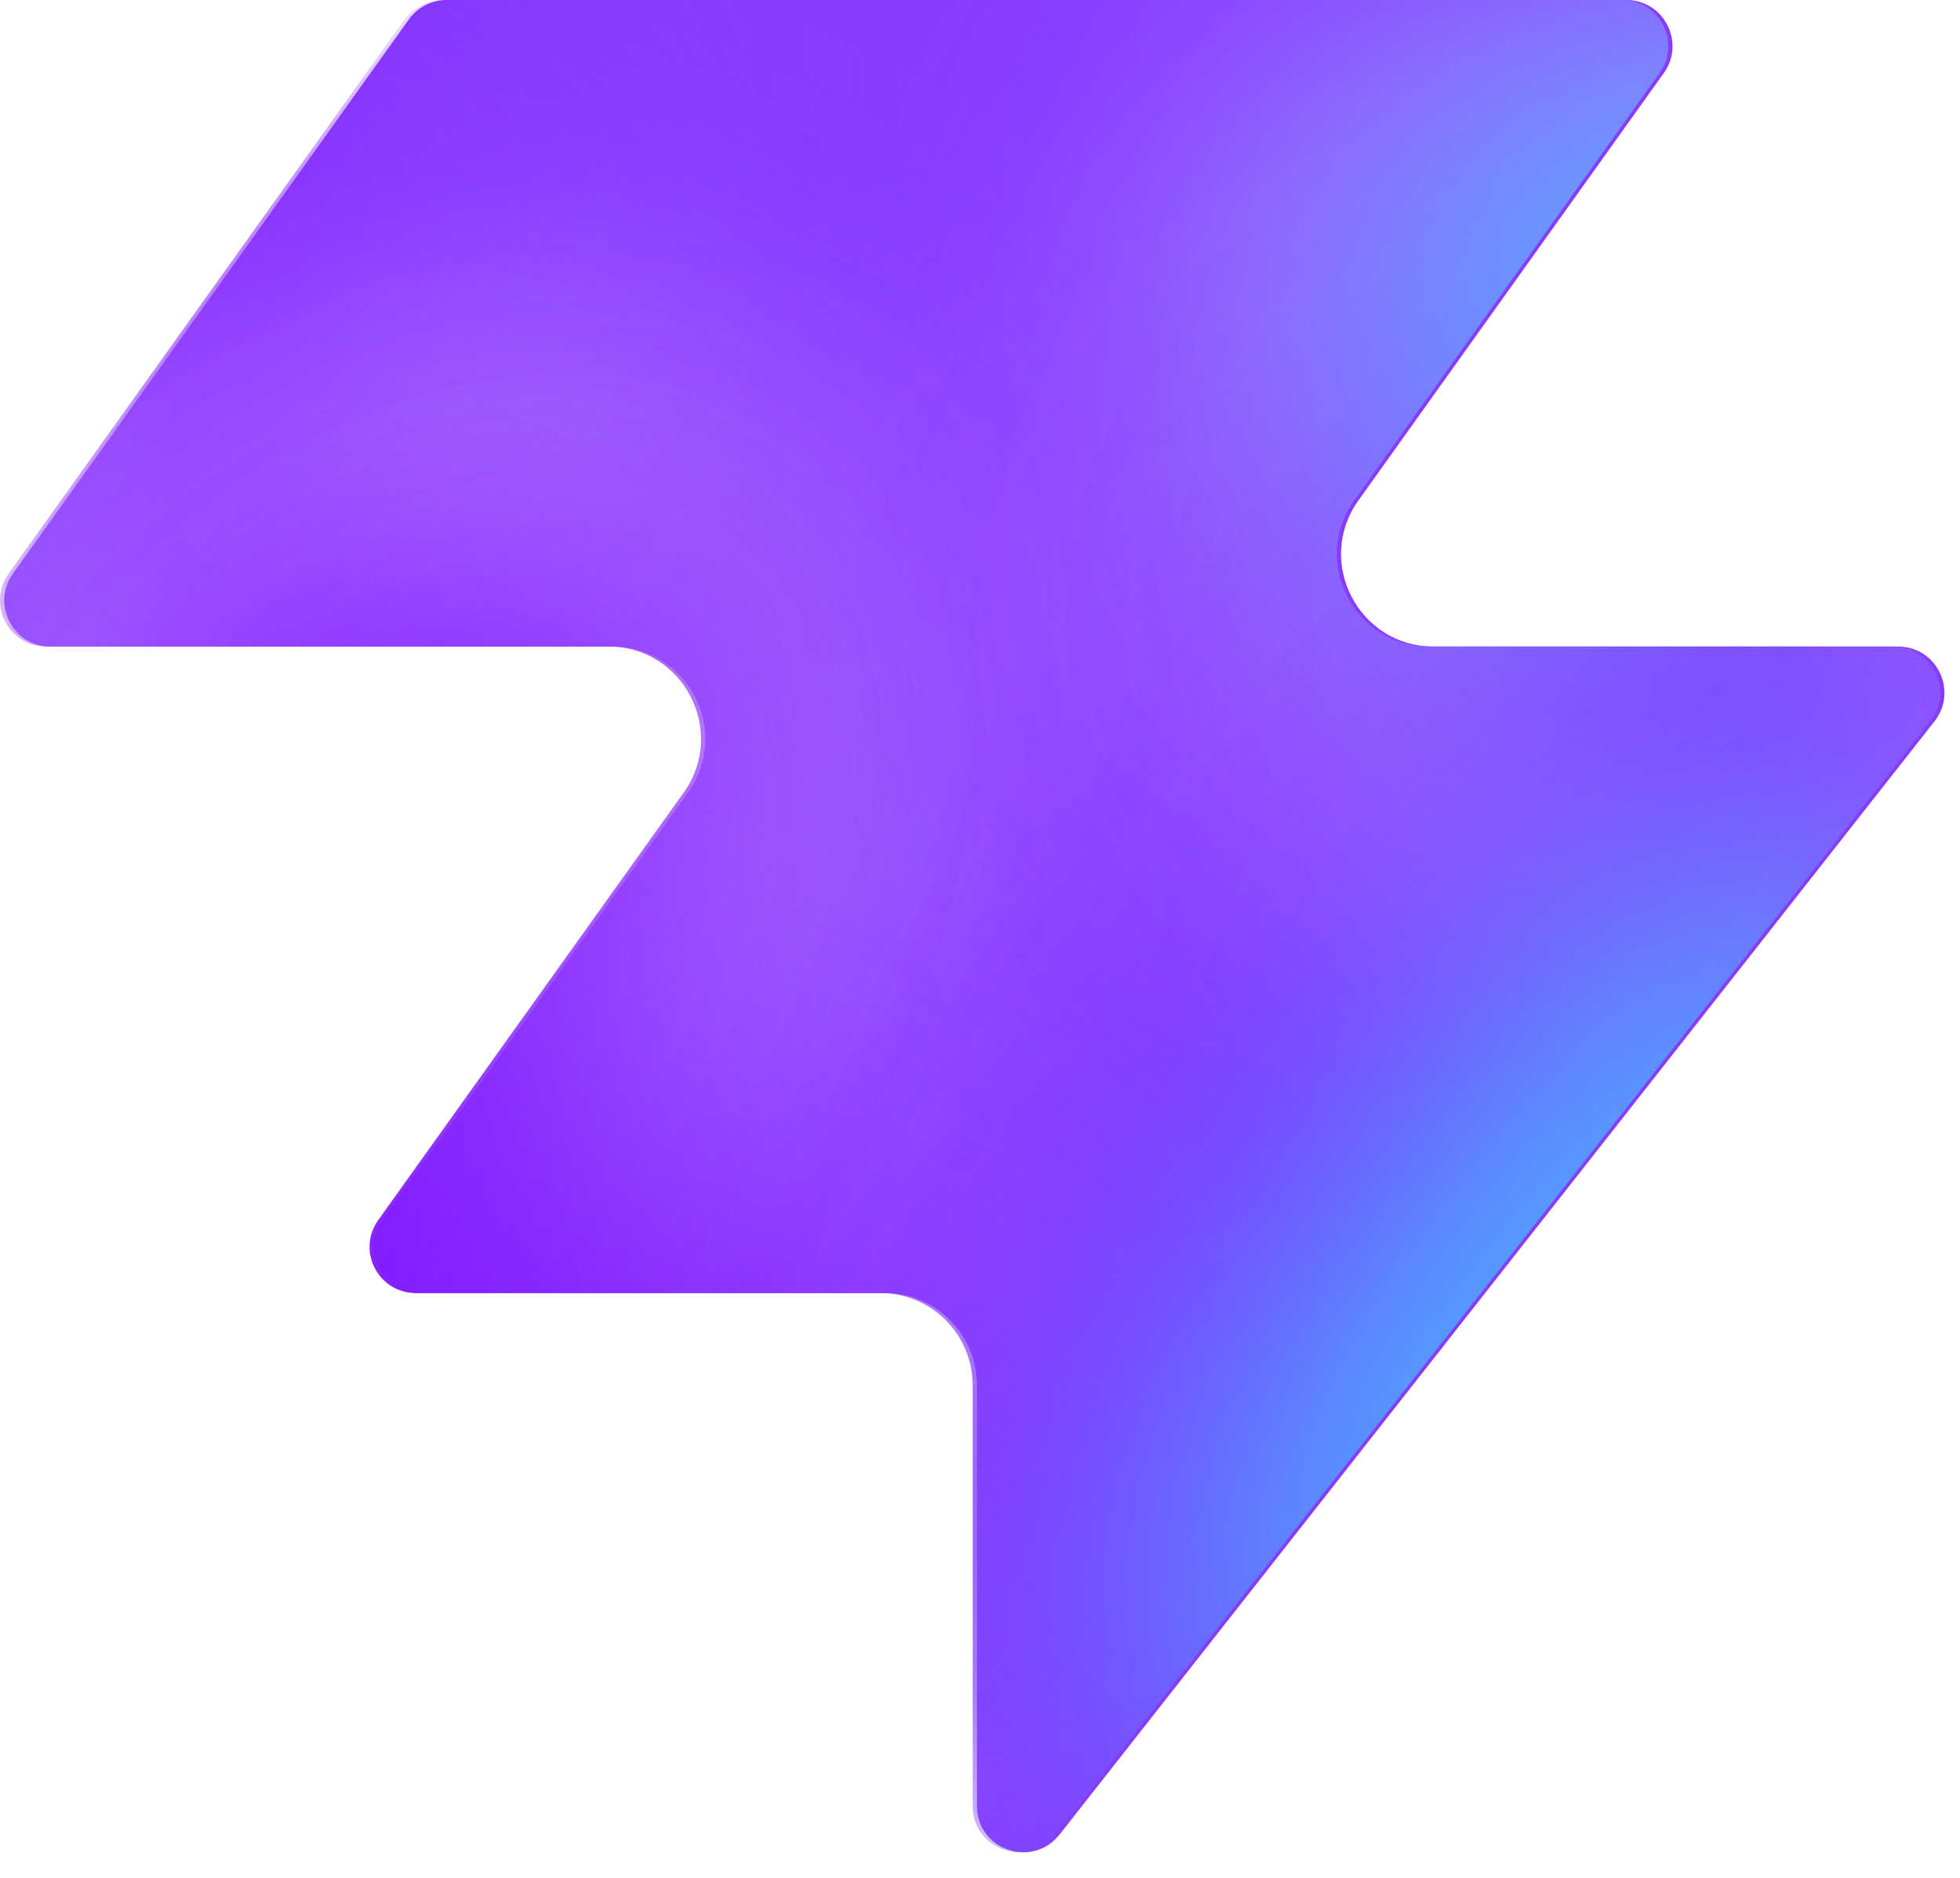
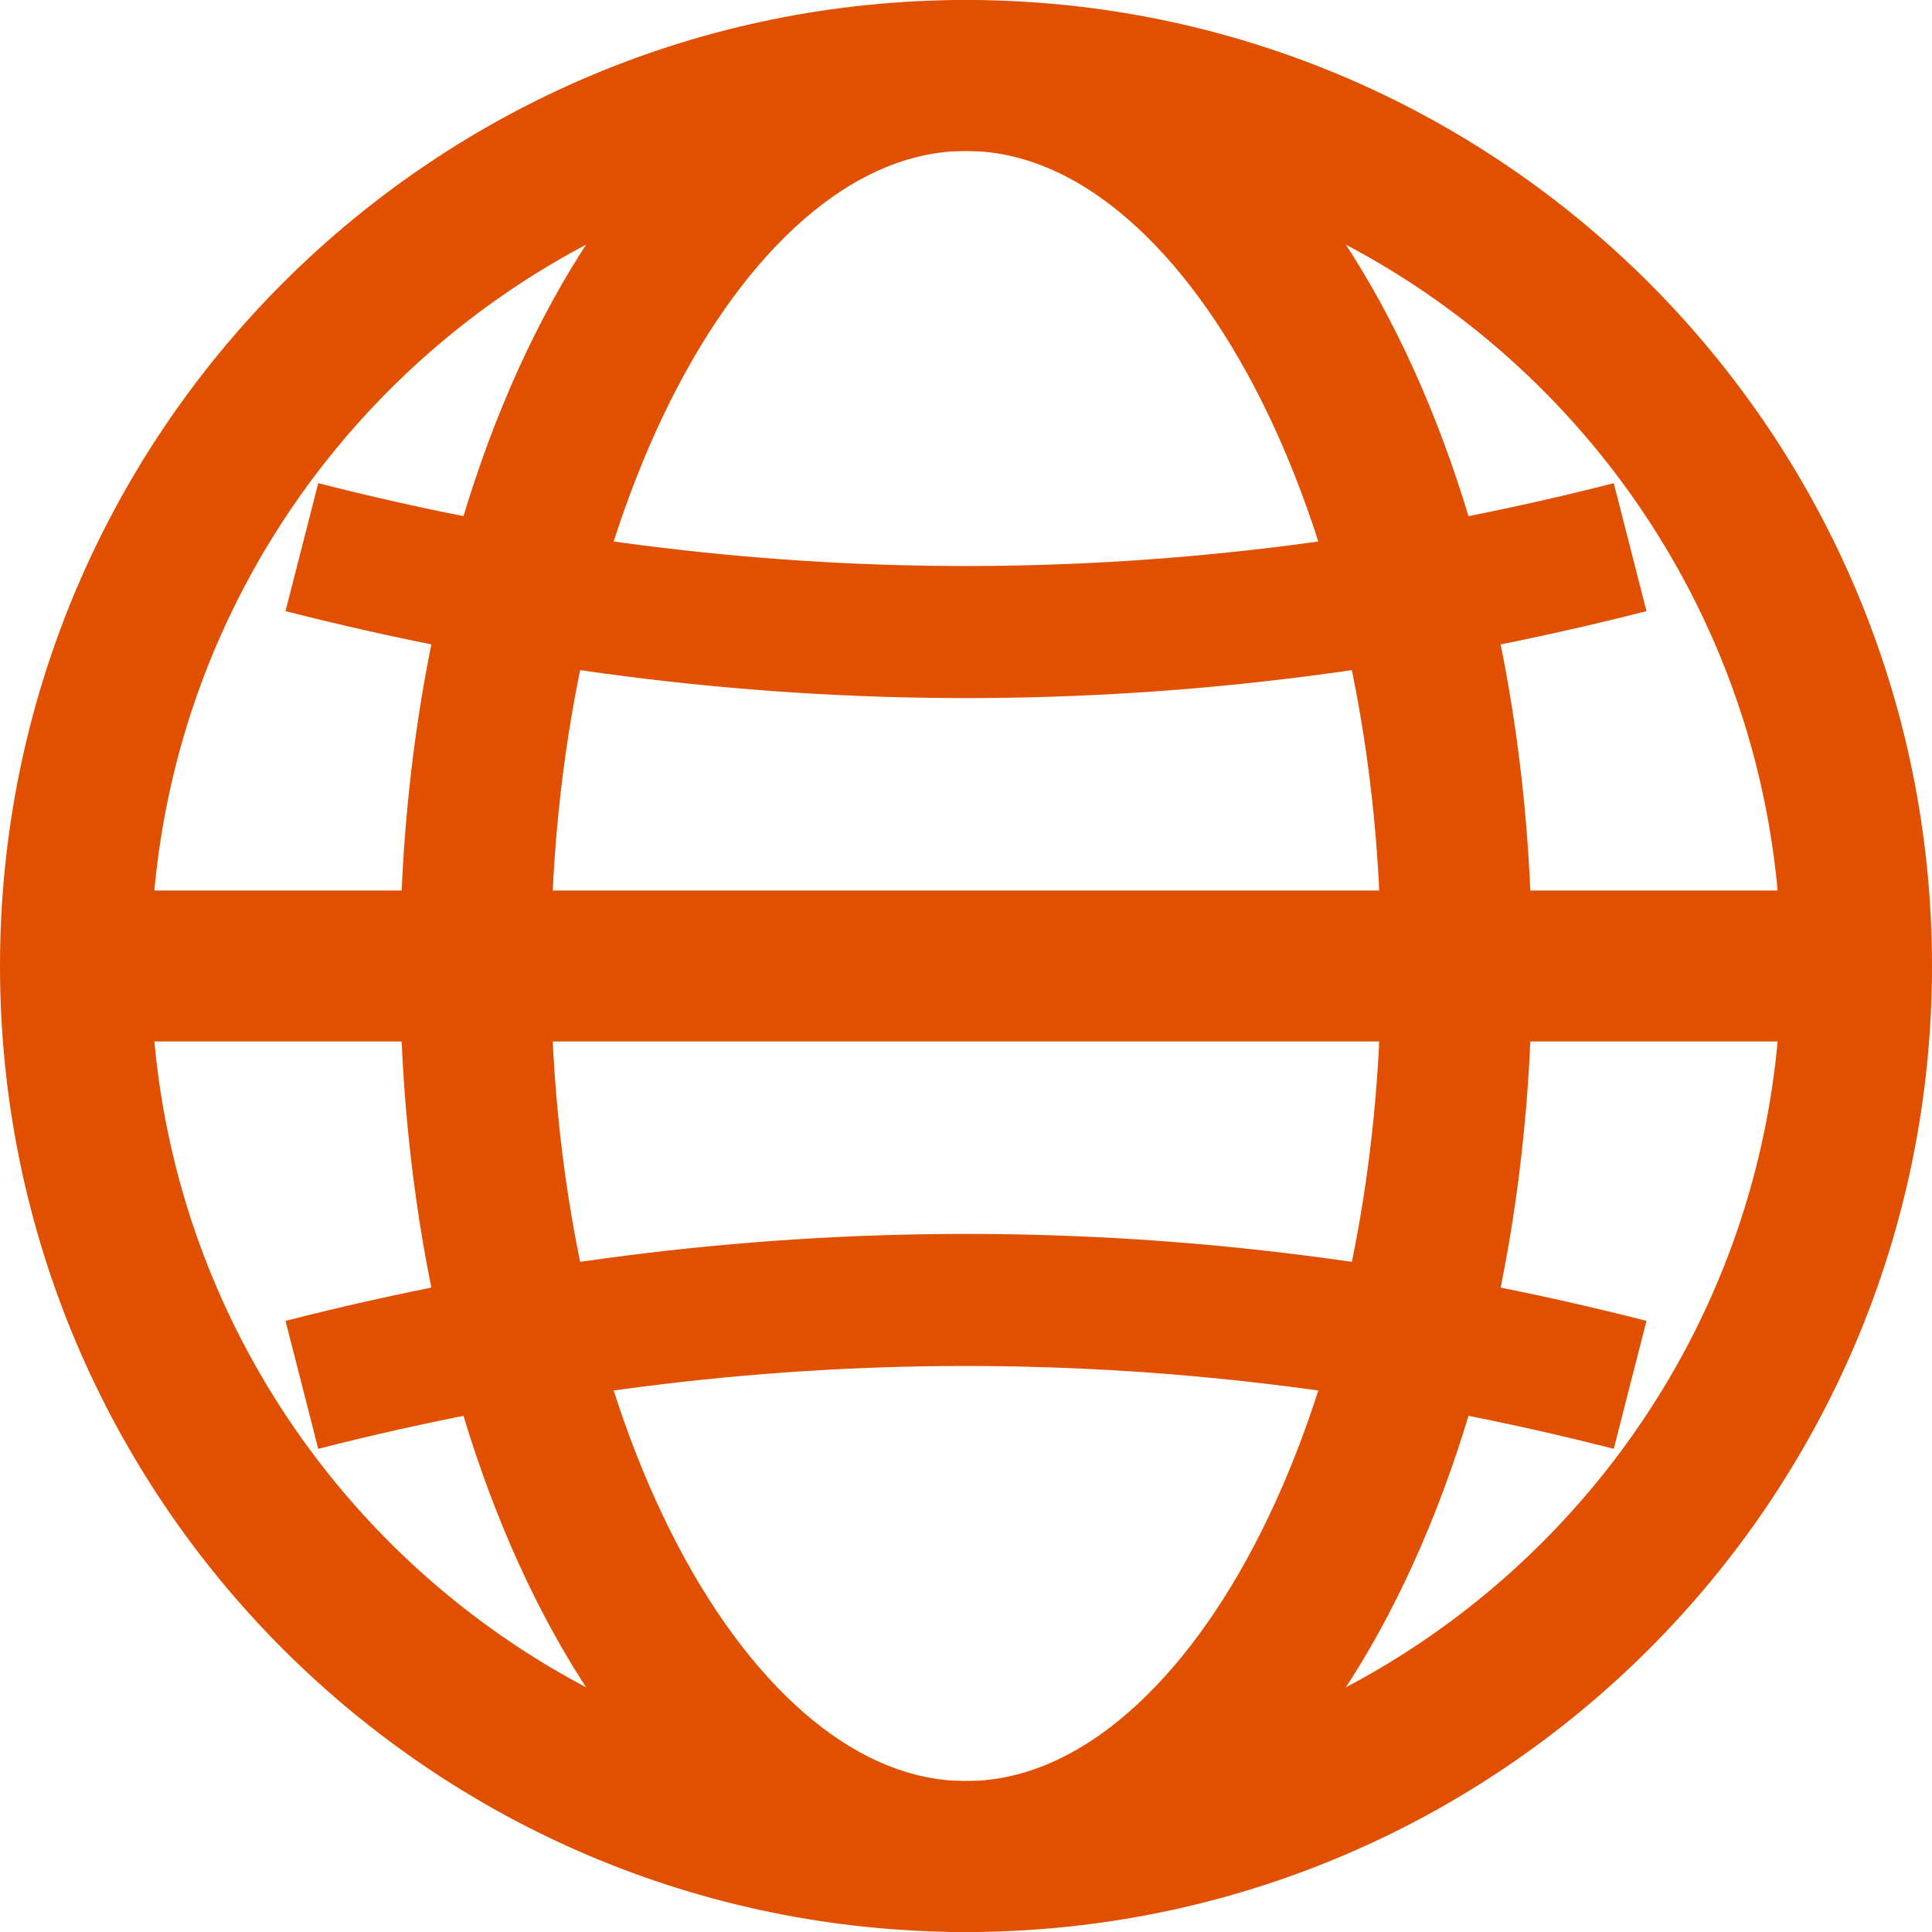
- <svg xmlns="http://www.w3.org/2000/svg" width="48" height="46" fill="none" viewBox="0 0 48 46">
-   <path fill="#863bff" d="M25.946 44.938c-.664.845-2.021.375-2.021-.698V33.937a2.26 2.26 0 0 0-2.262-2.262H10.287c-.92 0-1.456-1.04-.92-1.788l7.48-10.471c1.07-1.497 0-3.578-1.842-3.578H1.237c-.92 0-1.456-1.04-.92-1.788L10.013.474c.214-.297.556-.474.92-.474h28.894c.92 0 1.456 1.04.92 1.788l-7.48 10.471c-1.07 1.498 0 3.579 1.842 3.579h11.377c.943 0 1.473 1.088.89 1.83L25.947 44.94z" style="fill:#863bff;fill:color(display-p3 .525 .23 1);fill-opacity:1" />
-   <mask id="a" width="48" height="46" x="0" y="0" maskUnits="userSpaceOnUse" style="mask-type:alpha">
-     <path fill="#000" d="M25.842 44.938c-.664.844-2.021.375-2.021-.698V33.937a2.26 2.26 0 0 0-2.262-2.262H10.183c-.92 0-1.456-1.04-.92-1.788l7.48-10.471c1.07-1.498 0-3.579-1.842-3.579H1.133c-.92 0-1.456-1.04-.92-1.787L9.91.473c.214-.297.556-.474.92-.474h28.894c.92 0 1.456 1.04.92 1.788l-7.48 10.471c-1.07 1.498 0 3.578 1.842 3.578h11.377c.943 0 1.473 1.088.89 1.832L25.843 44.94z" style="fill:#000;fill-opacity:1" />
-   </mask>
-   <g mask="url(#a)">
-     <g filter="url(#b)">
-       <ellipse cx="5.508" cy="14.704" fill="#ede6ff" rx="5.508" ry="14.704" style="fill:#ede6ff;fill:color(display-p3 .927 .903 1);fill-opacity:1" transform="matrix(.00324 1 1 -.00324 -4.47 31.516)" />
-     </g>
-     <g filter="url(#c)">
-       <ellipse cx="10.399" cy="29.851" fill="#ede6ff" rx="10.399" ry="29.851" style="fill:#ede6ff;fill:color(display-p3 .927 .903 1);fill-opacity:1" transform="matrix(.00324 1 1 -.00324 -39.328 7.883)" />
-     </g>
-     <g filter="url(#d)">
-       <ellipse cx="5.508" cy="30.487" fill="#7e14ff" rx="5.508" ry="30.487" style="fill:#7e14ff;fill:color(display-p3 .492 .077 1);fill-opacity:1" transform="rotate(89.814 -25.913 -14.639)scale(1 -1)" />
-     </g>
-     <g filter="url(#e)">
-       <ellipse cx="5.508" cy="30.599" fill="#7e14ff" rx="5.508" ry="30.599" style="fill:#7e14ff;fill:color(display-p3 .492 .077 1);fill-opacity:1" transform="rotate(89.814 -32.644 -3.334)scale(1 -1)" />
-     </g>
-     <g filter="url(#f)">
-       <ellipse cx="5.508" cy="30.599" fill="#7e14ff" rx="5.508" ry="30.599" style="fill:#7e14ff;fill:color(display-p3 .492 .077 1);fill-opacity:1" transform="matrix(.00324 1 1 -.00324 -34.34 30.47)" />
-     </g>
-     <g filter="url(#g)">
-       <ellipse cx="14.072" cy="22.078" fill="#ede6ff" rx="14.072" ry="22.078" style="fill:#ede6ff;fill:color(display-p3 .927 .903 1);fill-opacity:1" transform="rotate(93.35 24.506 48.493)scale(-1 1)" />
-     </g>
-     <g filter="url(#h)">
-       <ellipse cx="3.47" cy="21.501" fill="#7e14ff" rx="3.47" ry="21.501" style="fill:#7e14ff;fill:color(display-p3 .492 .077 1);fill-opacity:1" transform="rotate(89.009 28.708 47.59)scale(-1 1)" />
-     </g>
-     <g filter="url(#i)">
-       <ellipse cx="3.47" cy="21.501" fill="#7e14ff" rx="3.47" ry="21.501" style="fill:#7e14ff;fill:color(display-p3 .492 .077 1);fill-opacity:1" transform="rotate(89.009 28.708 47.59)scale(-1 1)" />
-     </g>
-     <g filter="url(#j)">
-       <ellipse cx=".387" cy="8.972" fill="#7e14ff" rx="4.407" ry="29.108" style="fill:#7e14ff;fill:color(display-p3 .492 .077 1);fill-opacity:1" transform="rotate(39.51 .387 8.972)" />
-     </g>
-     <g filter="url(#k)">
-       <ellipse cx="47.523" cy="-6.092" fill="#7e14ff" rx="4.407" ry="29.108" style="fill:#7e14ff;fill:color(display-p3 .492 .077 1);fill-opacity:1" transform="rotate(37.892 47.523 -6.092)" />
-     </g>
-     <g filter="url(#l)">
-       <ellipse cx="41.412" cy="6.333" fill="#47bfff" rx="5.971" ry="9.665" style="fill:#47bfff;fill:color(display-p3 .28 .748 1);fill-opacity:1" transform="rotate(37.892 41.412 6.333)" />
-     </g>
-     <g filter="url(#m)">
-       <ellipse cx="-1.879" cy="38.332" fill="#7e14ff" rx="4.407" ry="29.108" style="fill:#7e14ff;fill:color(display-p3 .492 .077 1);fill-opacity:1" transform="rotate(37.892 -1.88 38.332)" />
-     </g>
-     <g filter="url(#n)">
-       <ellipse cx="-1.879" cy="38.332" fill="#7e14ff" rx="4.407" ry="29.108" style="fill:#7e14ff;fill:color(display-p3 .492 .077 1);fill-opacity:1" transform="rotate(37.892 -1.88 38.332)" />
-     </g>
-     <g filter="url(#o)">
-       <ellipse cx="35.651" cy="29.907" fill="#7e14ff" rx="4.407" ry="29.108" style="fill:#7e14ff;fill:color(display-p3 .492 .077 1);fill-opacity:1" transform="rotate(37.892 35.651 29.907)" />
-     </g>
-     <g filter="url(#p)">
-       <ellipse cx="38.418" cy="32.4" fill="#47bfff" rx="5.971" ry="15.297" style="fill:#47bfff;fill:color(display-p3 .28 .748 1);fill-opacity:1" transform="rotate(37.892 38.418 32.4)" />
-     </g>
-   </g>
-   <defs>
-     <filter id="b" width="60.045" height="41.654" x="-19.77" y="16.149" color-interpolation-filters="sRGB" filterUnits="userSpaceOnUse">
-       <feFlood flood-opacity="0" result="BackgroundImageFix" />
-       <feBlend in="SourceGraphic" in2="BackgroundImageFix" result="shape" />
-       <feGaussianBlur result="effect1_foregroundBlur_2002_17158" stdDeviation="7.659" />
-     </filter>
-     <filter id="c" width="90.34" height="51.437" x="-54.613" y="-7.533" color-interpolation-filters="sRGB" filterUnits="userSpaceOnUse">
-       <feFlood flood-opacity="0" result="BackgroundImageFix" />
-       <feBlend in="SourceGraphic" in2="BackgroundImageFix" result="shape" />
-       <feGaussianBlur result="effect1_foregroundBlur_2002_17158" stdDeviation="7.659" />
-     </filter>
-     <filter id="d" width="79.355" height="29.4" x="-49.64" y="2.03" color-interpolation-filters="sRGB" filterUnits="userSpaceOnUse">
-       <feFlood flood-opacity="0" result="BackgroundImageFix" />
-       <feBlend in="SourceGraphic" in2="BackgroundImageFix" result="shape" />
-       <feGaussianBlur result="effect1_foregroundBlur_2002_17158" stdDeviation="4.596" />
-     </filter>
-     <filter id="e" width="79.579" height="29.4" x="-45.045" y="20.029" color-interpolation-filters="sRGB" filterUnits="userSpaceOnUse">
-       <feFlood flood-opacity="0" result="BackgroundImageFix" />
-       <feBlend in="SourceGraphic" in2="BackgroundImageFix" result="shape" />
-       <feGaussianBlur result="effect1_foregroundBlur_2002_17158" stdDeviation="4.596" />
-     </filter>
-     <filter id="f" width="79.579" height="29.4" x="-43.513" y="21.178" color-interpolation-filters="sRGB" filterUnits="userSpaceOnUse">
-       <feFlood flood-opacity="0" result="BackgroundImageFix" />
-       <feBlend in="SourceGraphic" in2="BackgroundImageFix" result="shape" />
-       <feGaussianBlur result="effect1_foregroundBlur_2002_17158" stdDeviation="4.596" />
-     </filter>
-     <filter id="g" width="74.749" height="58.852" x="15.756" y="-17.901" color-interpolation-filters="sRGB" filterUnits="userSpaceOnUse">
-       <feFlood flood-opacity="0" result="BackgroundImageFix" />
-       <feBlend in="SourceGraphic" in2="BackgroundImageFix" result="shape" />
-       <feGaussianBlur result="effect1_foregroundBlur_2002_17158" stdDeviation="7.659" />
-     </filter>
-     <filter id="h" width="61.377" height="25.362" x="23.548" y="2.284" color-interpolation-filters="sRGB" filterUnits="userSpaceOnUse">
-       <feFlood flood-opacity="0" result="BackgroundImageFix" />
-       <feBlend in="SourceGraphic" in2="BackgroundImageFix" result="shape" />
-       <feGaussianBlur result="effect1_foregroundBlur_2002_17158" stdDeviation="4.596" />
-     </filter>
-     <filter id="i" width="61.377" height="25.362" x="23.548" y="2.284" color-interpolation-filters="sRGB" filterUnits="userSpaceOnUse">
-       <feFlood flood-opacity="0" result="BackgroundImageFix" />
-       <feBlend in="SourceGraphic" in2="BackgroundImageFix" result="shape" />
-       <feGaussianBlur result="effect1_foregroundBlur_2002_17158" stdDeviation="4.596" />
-     </filter>
-     <filter id="j" width="56.045" height="63.649" x="-27.636" y="-22.853" color-interpolation-filters="sRGB" filterUnits="userSpaceOnUse">
-       <feFlood flood-opacity="0" result="BackgroundImageFix" />
-       <feBlend in="SourceGraphic" in2="BackgroundImageFix" result="shape" />
-       <feGaussianBlur result="effect1_foregroundBlur_2002_17158" stdDeviation="4.596" />
-     </filter>
-     <filter id="k" width="54.814" height="64.646" x="20.116" y="-38.415" color-interpolation-filters="sRGB" filterUnits="userSpaceOnUse">
-       <feFlood flood-opacity="0" result="BackgroundImageFix" />
-       <feBlend in="SourceGraphic" in2="BackgroundImageFix" result="shape" />
-       <feGaussianBlur result="effect1_foregroundBlur_2002_17158" stdDeviation="4.596" />
-     </filter>
-     <filter id="l" width="33.541" height="35.313" x="24.641" y="-11.323" color-interpolation-filters="sRGB" filterUnits="userSpaceOnUse">
-       <feFlood flood-opacity="0" result="BackgroundImageFix" />
-       <feBlend in="SourceGraphic" in2="BackgroundImageFix" result="shape" />
-       <feGaussianBlur result="effect1_foregroundBlur_2002_17158" stdDeviation="4.596" />
-     </filter>
-     <filter id="m" width="54.814" height="64.646" x="-29.286" y="6.009" color-interpolation-filters="sRGB" filterUnits="userSpaceOnUse">
-       <feFlood flood-opacity="0" result="BackgroundImageFix" />
-       <feBlend in="SourceGraphic" in2="BackgroundImageFix" result="shape" />
-       <feGaussianBlur result="effect1_foregroundBlur_2002_17158" stdDeviation="4.596" />
-     </filter>
-     <filter id="n" width="54.814" height="64.646" x="-29.286" y="6.009" color-interpolation-filters="sRGB" filterUnits="userSpaceOnUse">
-       <feFlood flood-opacity="0" result="BackgroundImageFix" />
-       <feBlend in="SourceGraphic" in2="BackgroundImageFix" result="shape" />
-       <feGaussianBlur result="effect1_foregroundBlur_2002_17158" stdDeviation="4.596" />
-     </filter>
-     <filter id="o" width="54.814" height="64.646" x="8.244" y="-2.416" color-interpolation-filters="sRGB" filterUnits="userSpaceOnUse">
-       <feFlood flood-opacity="0" result="BackgroundImageFix" />
-       <feBlend in="SourceGraphic" in2="BackgroundImageFix" result="shape" />
-       <feGaussianBlur result="effect1_foregroundBlur_2002_17158" stdDeviation="4.596" />
-     </filter>
-     <filter id="p" width="39.409" height="43.623" x="18.713" y="10.588" color-interpolation-filters="sRGB" filterUnits="userSpaceOnUse">
-       <feFlood flood-opacity="0" result="BackgroundImageFix" />
-       <feBlend in="SourceGraphic" in2="BackgroundImageFix" result="shape" />
-       <feGaussianBlur result="effect1_foregroundBlur_2002_17158" stdDeviation="4.596" />
-     </filter>
-   </defs>
+ <svg xmlns="http://www.w3.org/2000/svg" viewBox="0 0 512 512">
+   <circle cx="256" cy="256" r="236" fill="none" stroke="#E05000" stroke-width="40" />
+   <ellipse cx="256" cy="256" rx="130" ry="236" fill="none" stroke="#E05000" stroke-width="40" />
+   <line x1="20" y1="256" x2="492" y2="256" stroke="#E05000" stroke-width="40" />
+   <path d="M80 145 Q256 190 432 145" fill="none" stroke="#E05000" stroke-width="35" />
+   <path d="M80 367 Q256 322 432 367" fill="none" stroke="#E05000" stroke-width="35" />
</svg>
